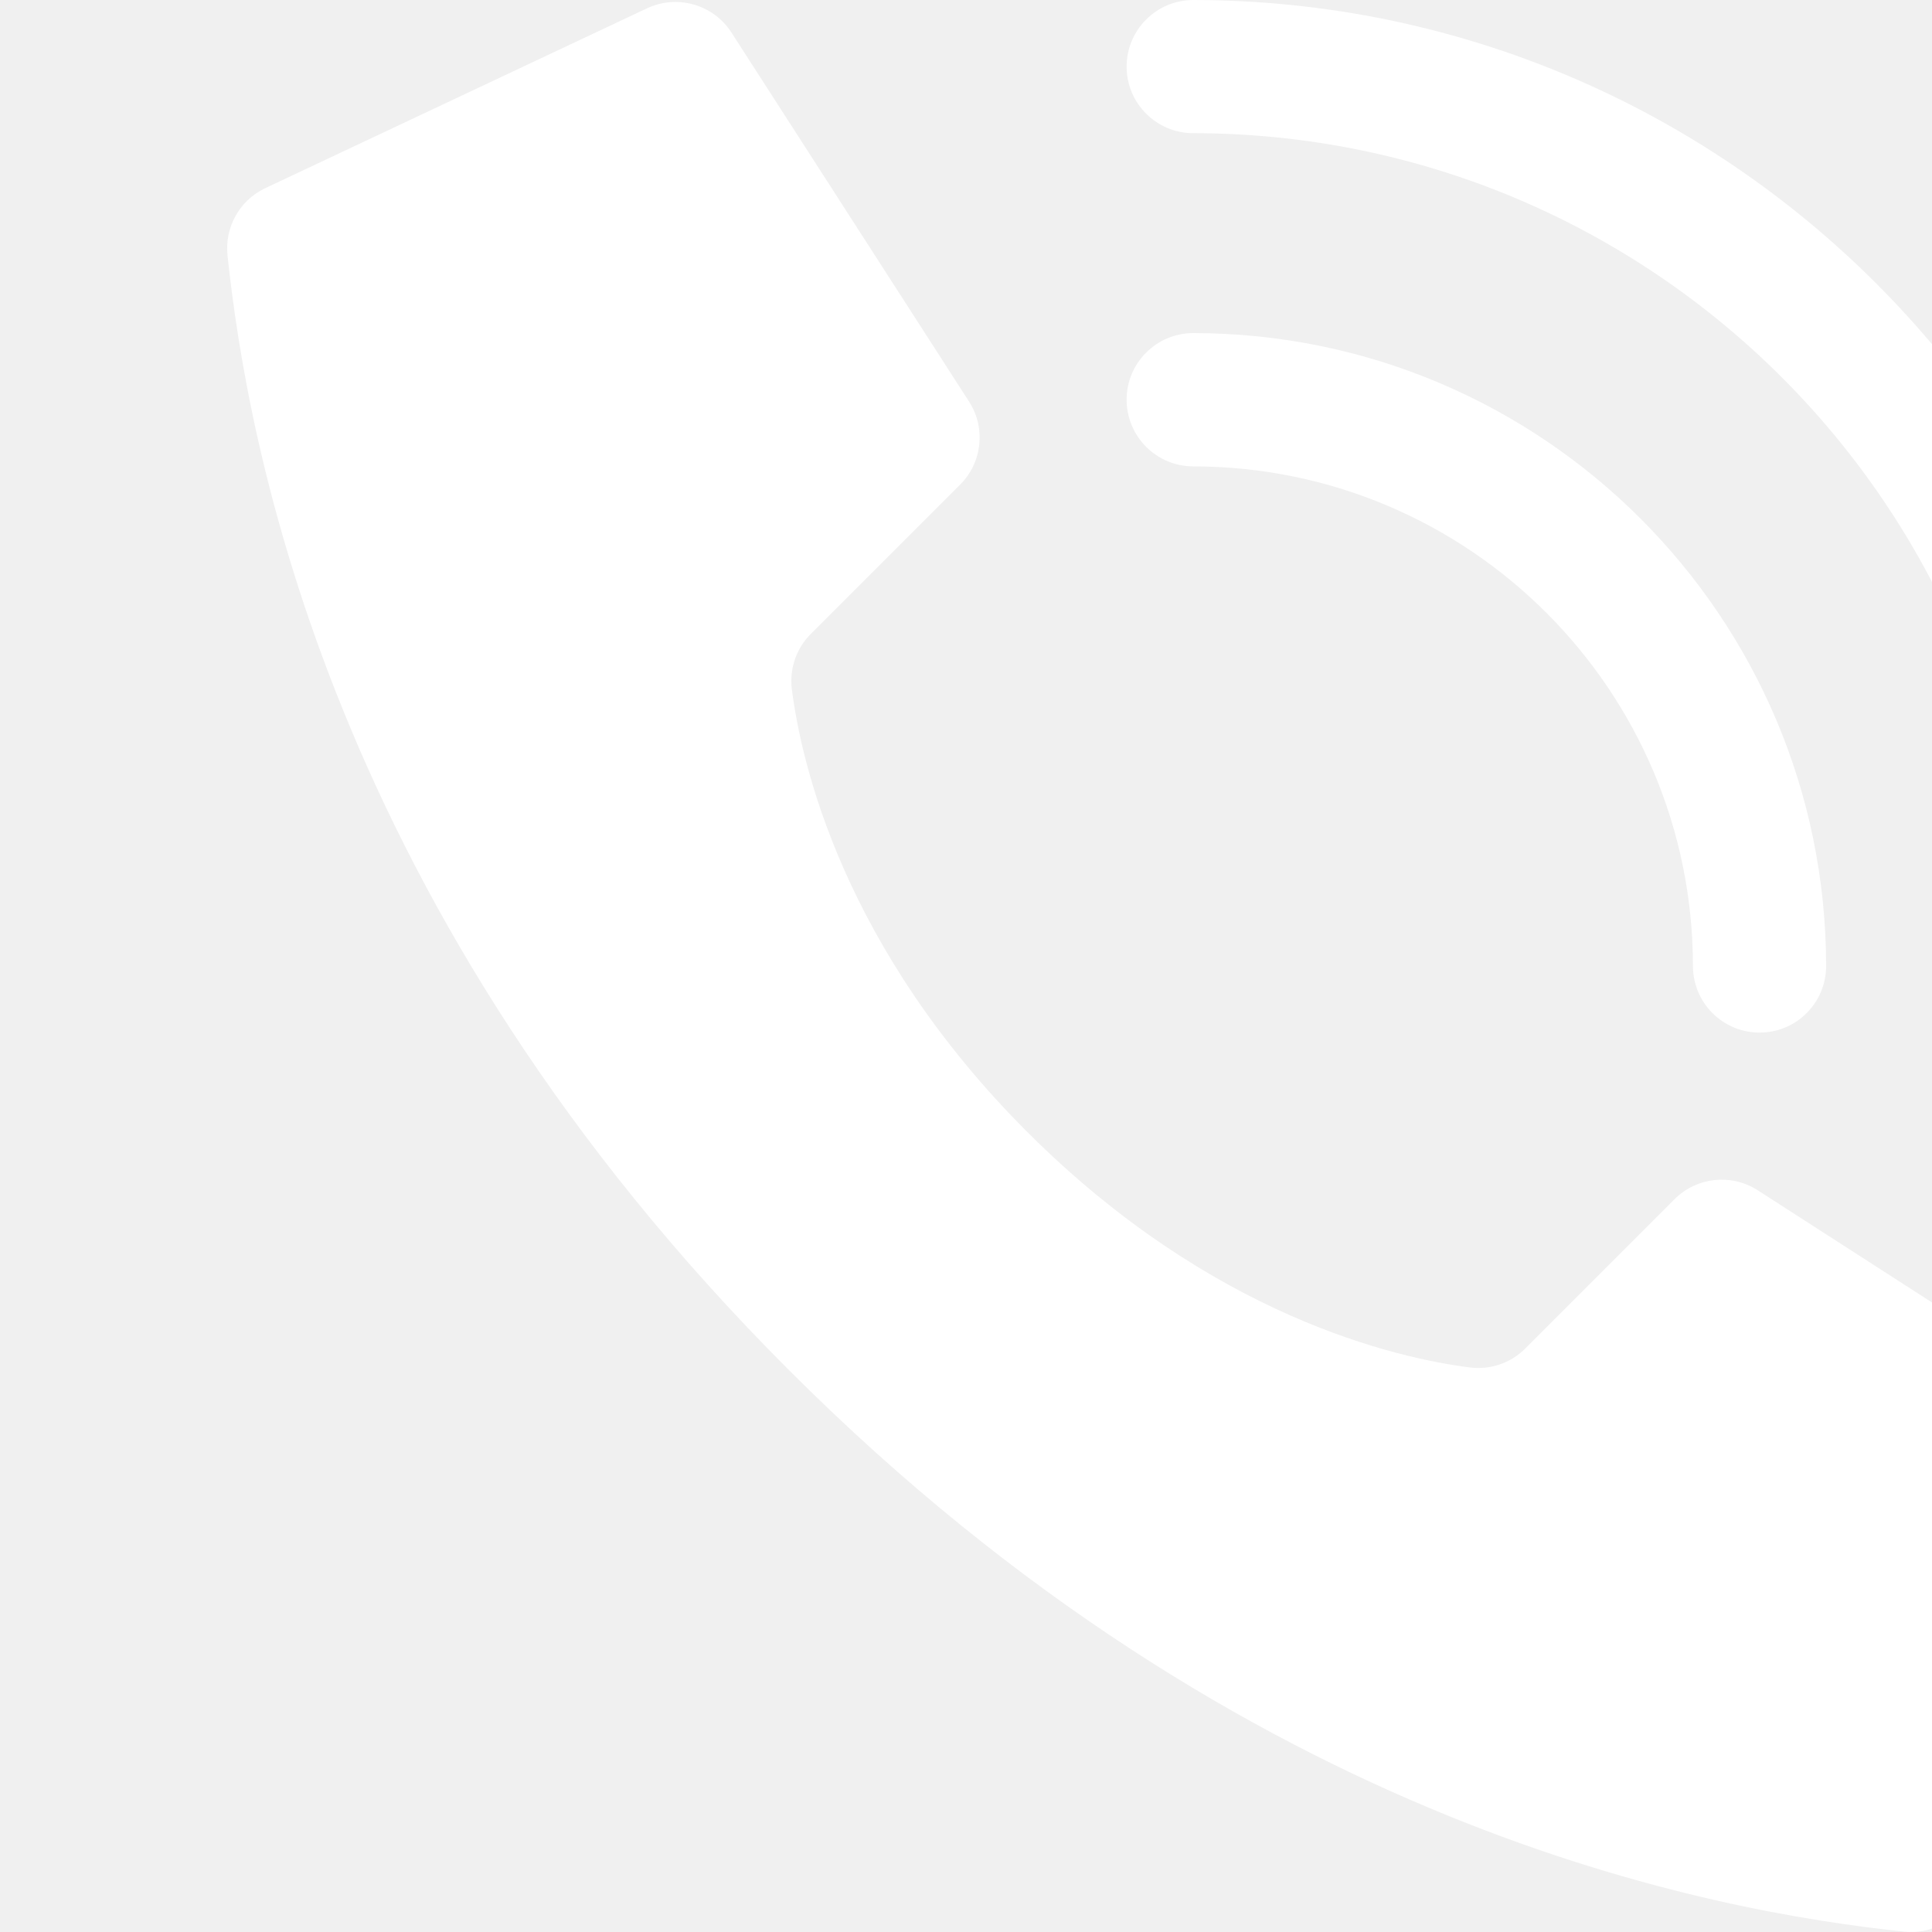
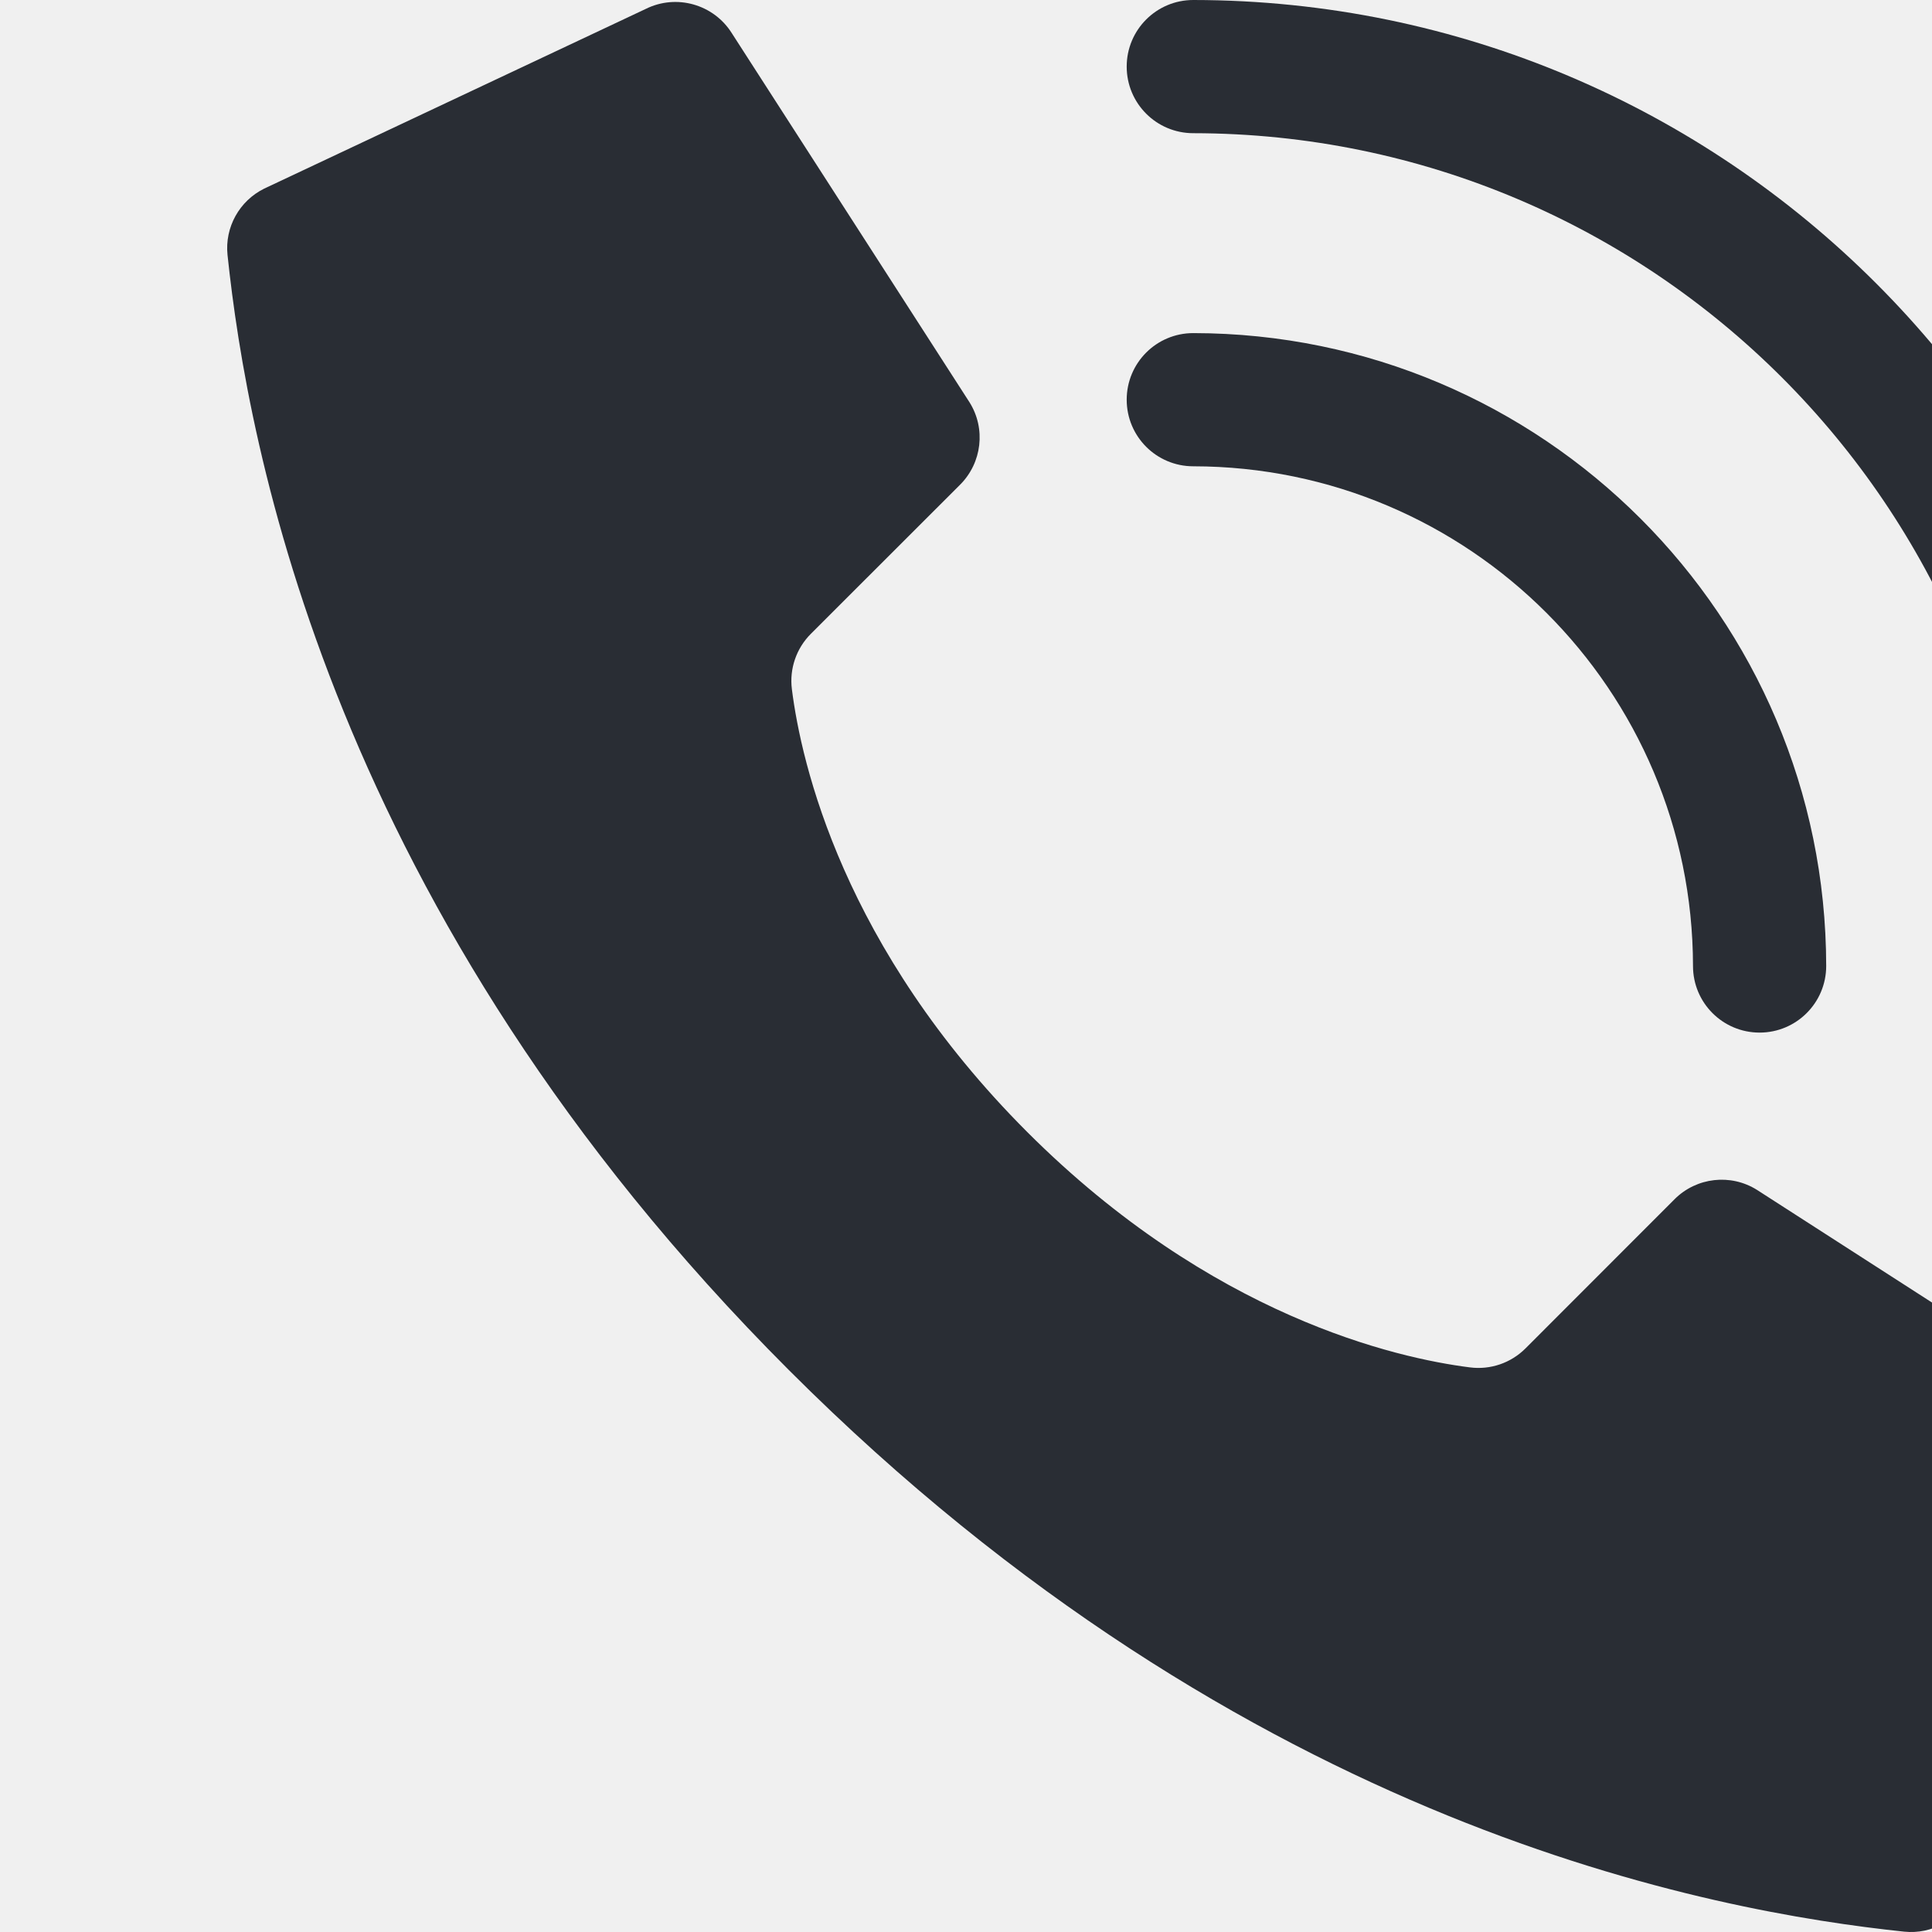
- <svg xmlns="http://www.w3.org/2000/svg" width="15" height="15" viewBox="0 0 15 15" fill="none">
+ <svg xmlns="http://www.w3.org/2000/svg" width="17" height="17" viewBox="0 0 17 17" fill="none">
  <g clip-path="url(#clip0)">
-     <path d="M7.976 8.789C6.544 7.357 6.221 5.925 6.148 5.352C6.128 5.193 6.182 5.034 6.296 4.921L7.454 3.763C7.625 3.593 7.655 3.327 7.527 3.123L5.683 0.259C5.541 0.032 5.251 -0.049 5.012 0.07L2.051 1.465C1.858 1.56 1.745 1.765 1.766 1.979C1.922 3.453 2.564 7.077 6.126 10.638C9.687 14.2 13.31 14.842 14.785 14.997C14.999 15.019 15.204 14.906 15.299 14.713L16.694 11.751C16.812 11.513 16.731 11.224 16.506 11.082L13.642 9.238C13.437 9.11 13.172 9.14 13.002 9.31L11.843 10.469C11.731 10.582 11.572 10.637 11.413 10.617C10.839 10.544 9.408 10.22 7.976 8.789Z" fill="white" />
-     <path d="M13.661 8.017C13.376 8.017 13.144 7.786 13.144 7.5C13.142 5.359 11.406 3.623 9.265 3.621C8.979 3.621 8.747 3.389 8.747 3.103C8.747 2.818 8.979 2.586 9.265 2.586C11.977 2.589 14.175 4.787 14.178 7.5C14.178 7.786 13.947 8.017 13.661 8.017Z" fill="white" />
-     <path d="M16.247 8.017C15.962 8.017 15.73 7.786 15.73 7.5C15.726 3.931 12.834 1.038 9.265 1.034C8.979 1.034 8.747 0.803 8.747 0.517C8.747 0.232 8.979 0 9.265 0C13.405 0.005 16.76 3.36 16.765 7.5C16.765 7.637 16.71 7.769 16.613 7.866C16.516 7.963 16.385 8.017 16.247 8.017Z" fill="white" />
+     <path d="M9.039 9.961C7.417 8.338 7.05 6.715 6.968 6.065C6.945 5.885 7.007 5.705 7.135 5.577L8.448 4.265C8.641 4.072 8.676 3.771 8.531 3.54L6.44 0.293C6.28 0.037 5.951 -0.056 5.681 0.079L2.324 1.66C2.106 1.768 1.977 2 2.002 2.243C2.178 3.913 2.906 8.02 6.942 12.056C10.978 16.093 15.085 16.821 16.756 16.997C16.999 17.022 17.231 16.893 17.339 16.674L18.919 13.318C19.054 13.048 18.962 12.72 18.707 12.56L15.46 10.47C15.229 10.325 14.928 10.359 14.735 10.552L13.423 11.865C13.295 11.993 13.115 12.055 12.935 12.032C12.285 11.95 10.662 11.583 9.039 9.961Z" fill="#292D34" />
+     <path d="M15.483 9.086C15.159 9.086 14.897 8.824 14.897 8.5C14.894 6.073 12.927 4.106 10.5 4.103C10.176 4.103 9.914 3.841 9.914 3.517C9.914 3.193 10.176 2.931 10.5 2.931C13.574 2.934 16.066 5.426 16.069 8.5C16.069 8.824 15.806 9.086 15.483 9.086Z" fill="#292D34" />
+     <path d="M18.414 9.086C18.09 9.086 17.828 8.824 17.828 8.5C17.823 4.455 14.545 1.177 10.5 1.172C10.176 1.172 9.914 0.91 9.914 0.586C9.914 0.262 10.176 0 10.5 0C15.192 0.005 18.995 3.808 19 8.5C19 8.655 18.938 8.805 18.828 8.915C18.718 9.024 18.569 9.086 18.414 9.086Z" fill="#292D34" />
  </g>
  <defs>
    <clipPath id="clip0">
-       <rect width="15" height="15" fill="white" />
+       <rect width="17" height="17" fill="white" />
    </clipPath>
  </defs>
</svg>
